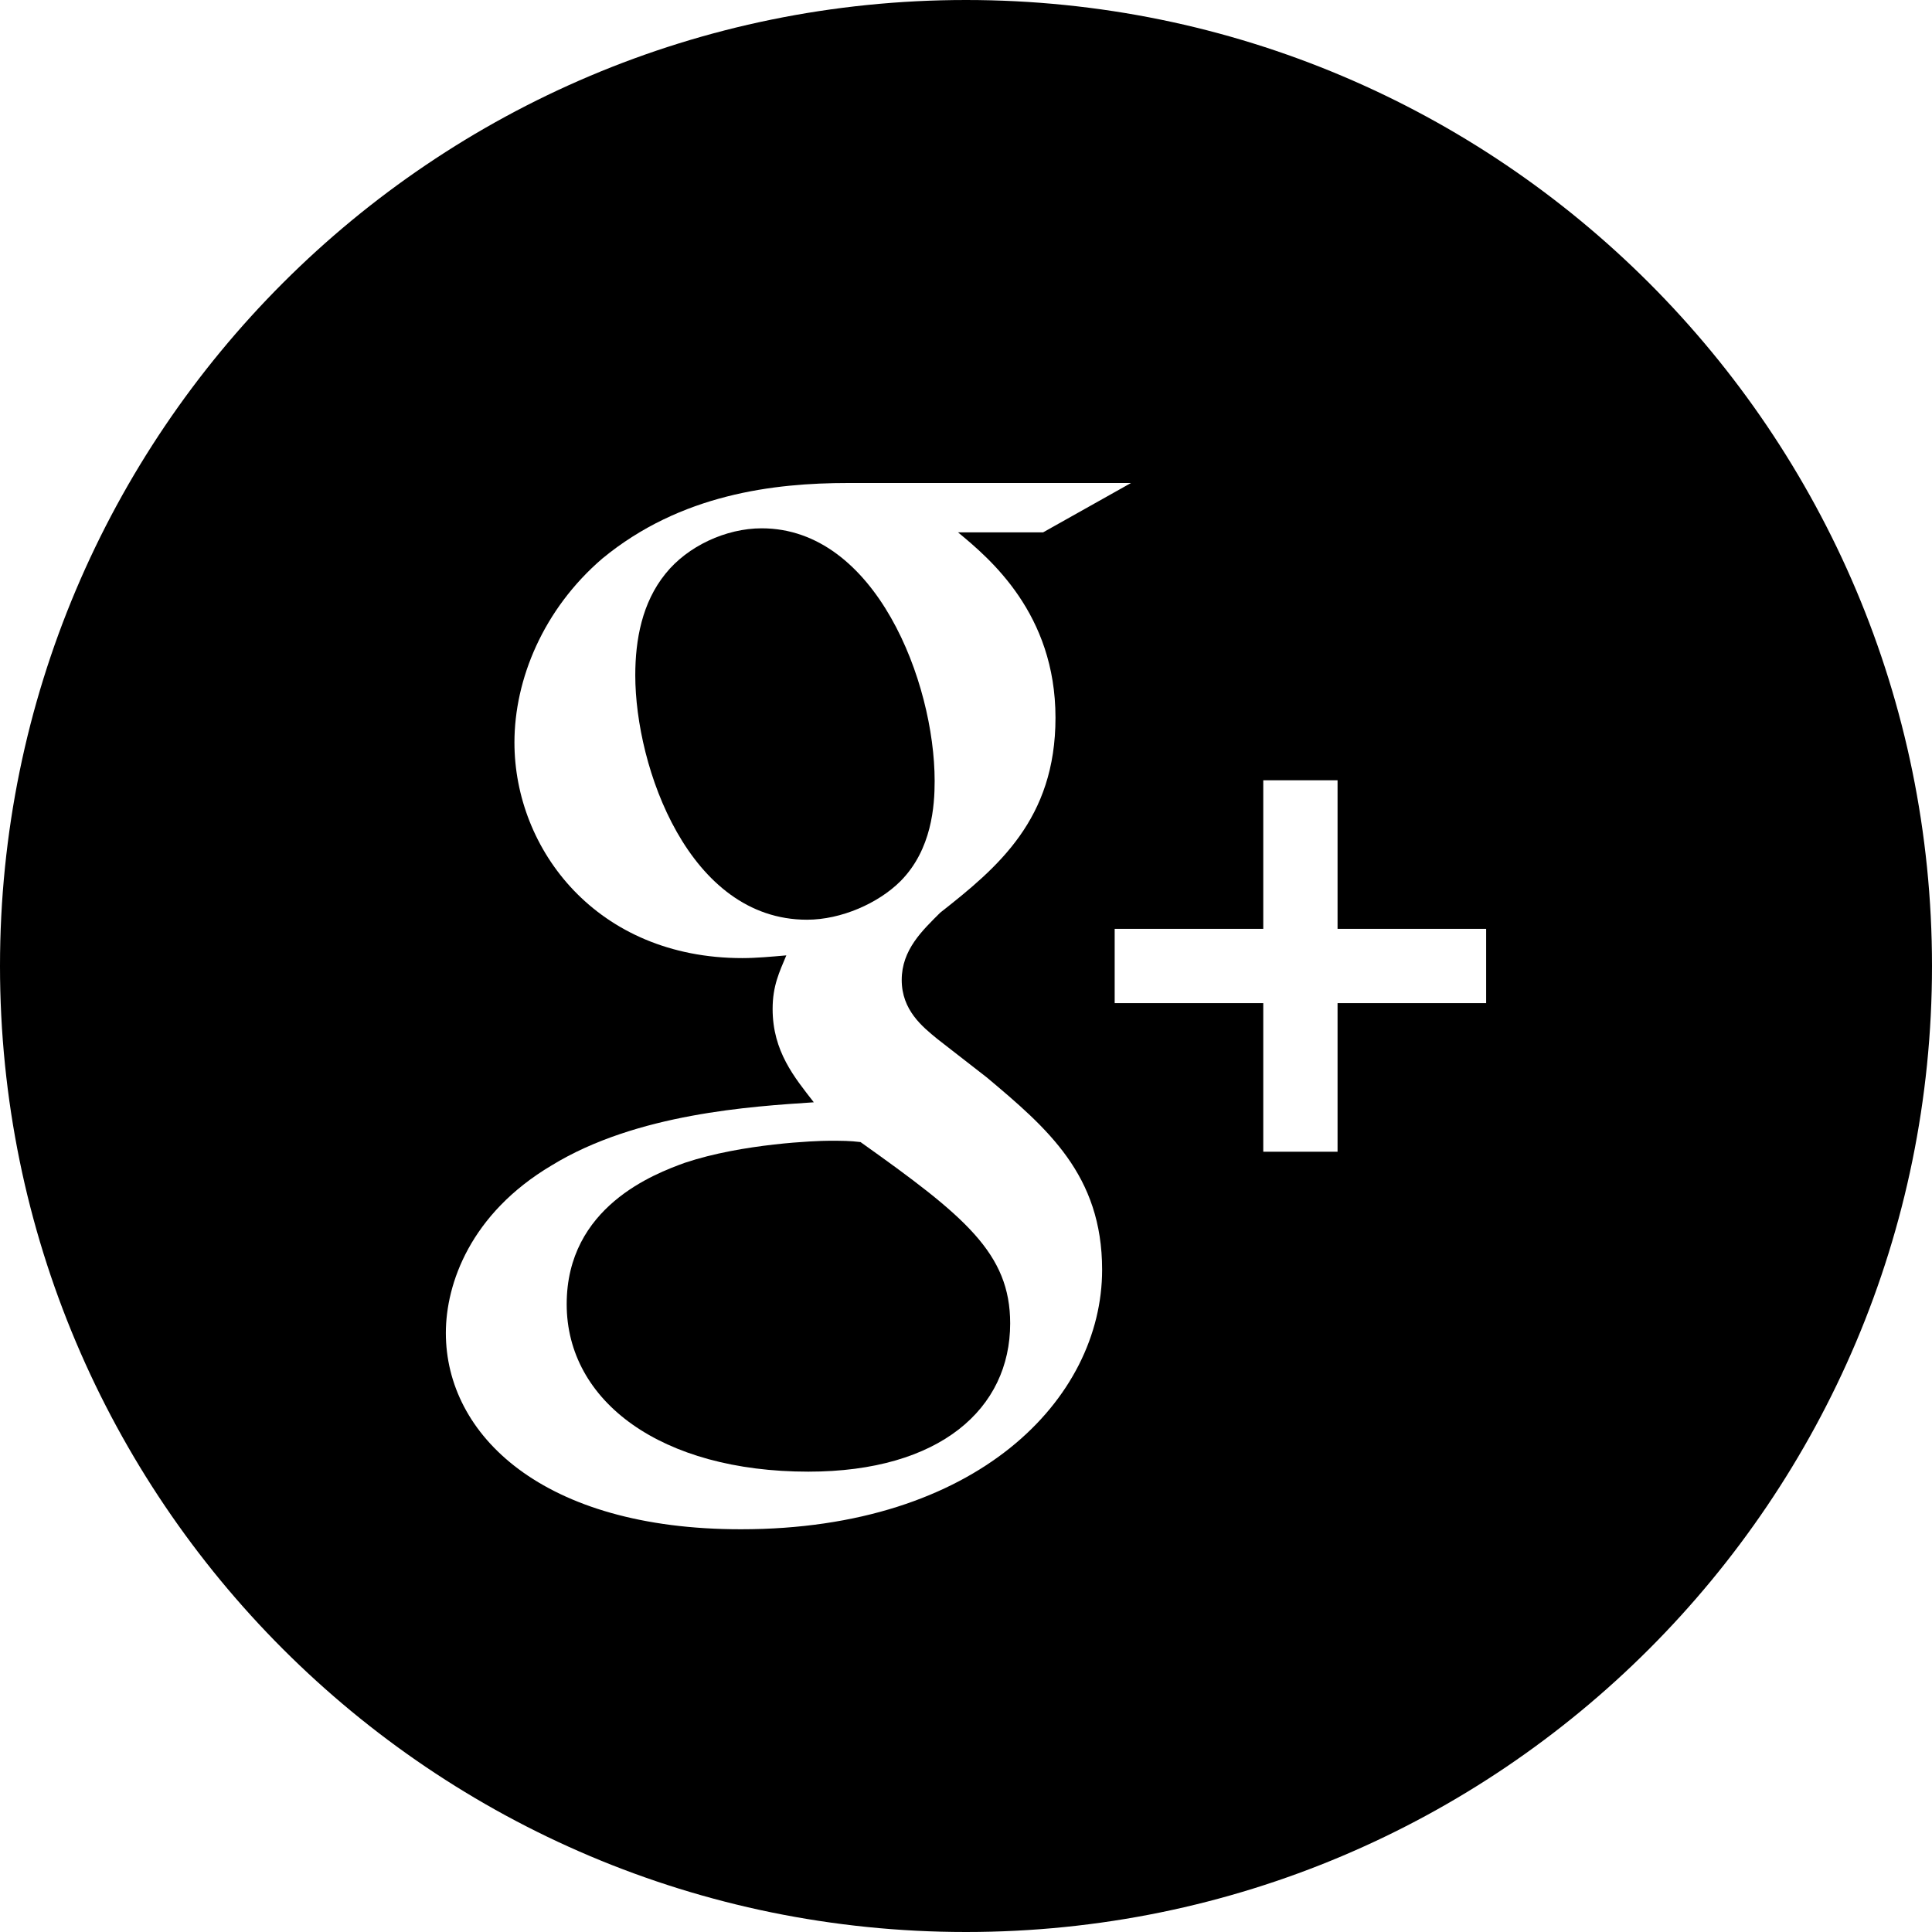
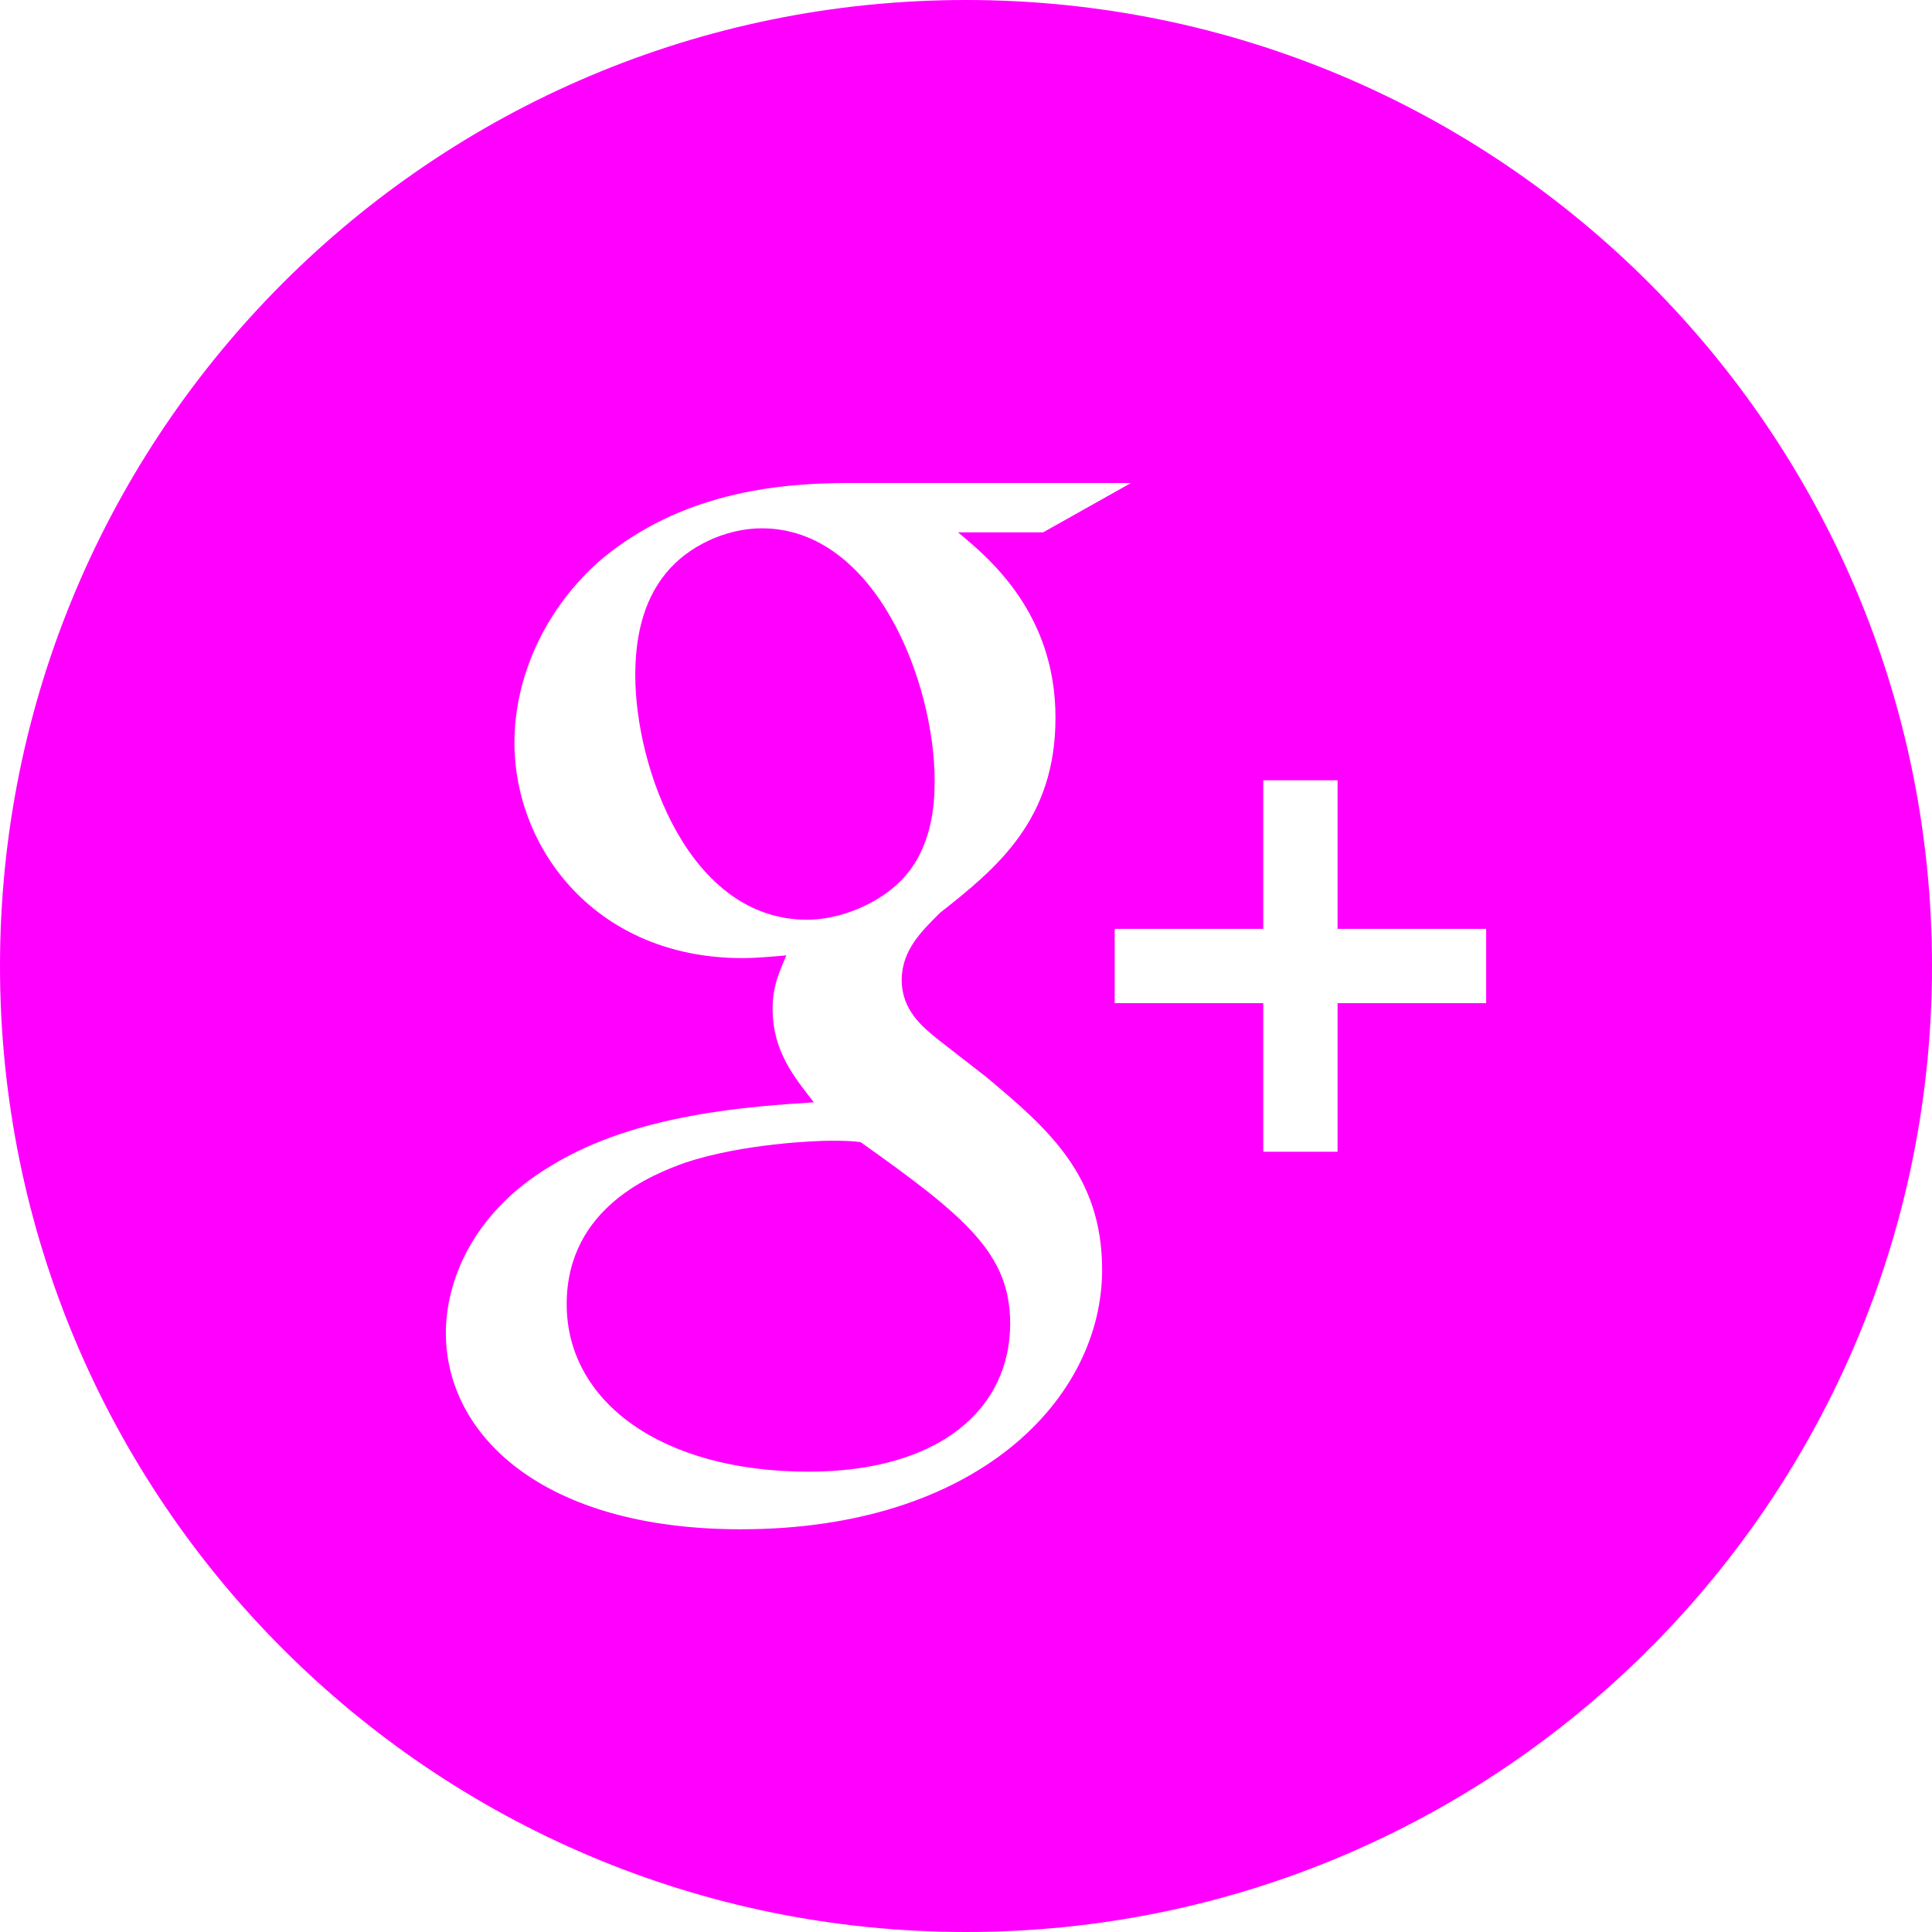
- <svg xmlns="http://www.w3.org/2000/svg" version="1.1" id="Capa_1" x="0px" y="0px" width="612px" height="612px" viewBox="0 0 612 612" style="enable-background:new 0 0 612 612;" xml:space="preserve">
-   <g>
-     <g>
-       <path d="M296.069,247.387c0-31.295-18.694-80.033-54.802-80.033c-11.294,0-23.479,5.647-30.461,14.382    c-7.399,9.124-9.569,20.863-9.569,32.186c0,29.125,16.969,77.418,54.384,77.418c10.877,0,22.616-5.23,29.599-12.185    C295.207,269.113,296.069,255.204,296.069,247.387z" />
-       <path d="M612,306C612,137.004,474.995,0,306,0C137.004,0,0,137.004,0,306c0,168.995,137.004,306,306,306    C474.995,612,612,474.995,612,306z M400.164,247.165h23.535v47.068h47.068v23.535h-47.068v47.068h-23.535v-47.068h-47.068v-23.535    h47.068V247.165z M141.233,422.252c0-15.661,7.817-37.832,33.493-53.077c26.956-16.523,63.509-18.693,83.065-20.001    c-6.092-7.845-13.047-16.106-13.047-29.57c0-7.4,2.17-11.739,4.34-16.97c-4.785,0.417-9.569,0.863-13.937,0.863    c-46.095,0-72.188-34.383-72.188-68.294c0-20.001,9.125-42.2,27.846-58.279C215.619,156.478,245.189,153,268.668,153h89.603    l-27.846,15.634h-26.956l0,0c9.986,8.262,30.878,25.676,30.878,58.724c0,32.186-18.276,47.402-36.525,61.756    c-5.647,5.647-12.184,11.739-12.184,21.309s6.537,14.8,11.294,18.694l15.662,12.184c19.139,16.079,36.525,30.879,36.525,60.922    c0,40.865-39.585,82.203-114.388,82.203C171.694,484.454,141.233,454.438,141.233,422.252z" />
-       <path d="M272.59,361.775c-3.477-0.417-5.647-0.417-9.987-0.417c-3.922,0-27.401,0.862-45.677,6.982    c-9.569,3.477-37.416,13.909-37.416,44.787s30.016,53.049,76.556,53.049c41.755,0,63.926-20.001,63.926-46.957    C319.992,397.021,305.666,385.282,272.59,361.775z" />
-     </g>
+ <svg xmlns="http://www.w3.org/2000/svg" width="612" height="612">
+   <g fill="#f0f">
+     <path d="M296.069,247.387c0-31.295-18.694-80.033-54.802-80.033c-11.294,0-23.479,5.647-30.461,14.382c-7.399,9.124-9.569,20.863-9.569,32.186c0,29.125,16.969,77.418,54.384,77.418c10.877,0,22.616-5.23,29.599-12.185C295.207,269.113,296.069,255.204,296.069,247.387z" />
+     <path d="M612,306C612,137.004,474.995,0,306,0C137.004,0,0,137.004,0,306c0,168.995,137.004,306,306,306C474.995,612,612,474.995,612,306z M400.164,247.165h23.535v47.068h47.068v23.535h-47.068v47.068h-23.535v-47.068h-47.068v-23.535h47.068V247.165z M141.233,422.252c0-15.661,7.817-37.832,33.493-53.077c26.956-16.523,63.509-18.693,83.065-20.001c-6.092-7.845-13.047-16.106-13.047-29.57c0-7.4,2.17-11.739,4.34-16.97c-4.785,0.417-9.569,0.863-13.937,0.863c-46.095,0-72.188-34.383-72.188-68.294c0-20.001,9.125-42.2,27.846-58.279C215.619,156.478,245.189,153,268.668,153h89.603l-27.846,15.634h-26.956l0,0c9.986,8.262,30.878,25.676,30.878,58.724c0,32.186-18.276,47.402-36.525,61.756c-5.647,5.647-12.184,11.739-12.184,21.309s6.537,14.8,11.294,18.694l15.662,12.184c19.139,16.079,36.525,30.879,36.525,60.922c0,40.865-39.585,82.203-114.388,82.203C171.694,484.454,141.233,454.438,141.233,422.252z" />
+     <path d="M272.59,361.775c-3.477-0.417-5.647-0.417-9.987-0.417c-3.922,0-27.401,0.862-45.677,6.982c-9.569,3.477-37.416,13.909-37.416,44.787s30.016,53.049,76.556,53.049c41.755,0,63.926-20.001,63.926-46.957C319.992,397.021,305.666,385.282,272.59,361.775z" />
  </g>
-   <g>
- </g>
-   <g>
- </g>
-   <g>
- </g>
-   <g>
- </g>
-   <g>
- </g>
-   <g>
- </g>
-   <g>
- </g>
-   <g>
- </g>
-   <g>
- </g>
-   <g>
- </g>
-   <g>
- </g>
-   <g>
- </g>
-   <g>
- </g>
-   <g>
- </g>
-   <g>
- </g>
</svg>
